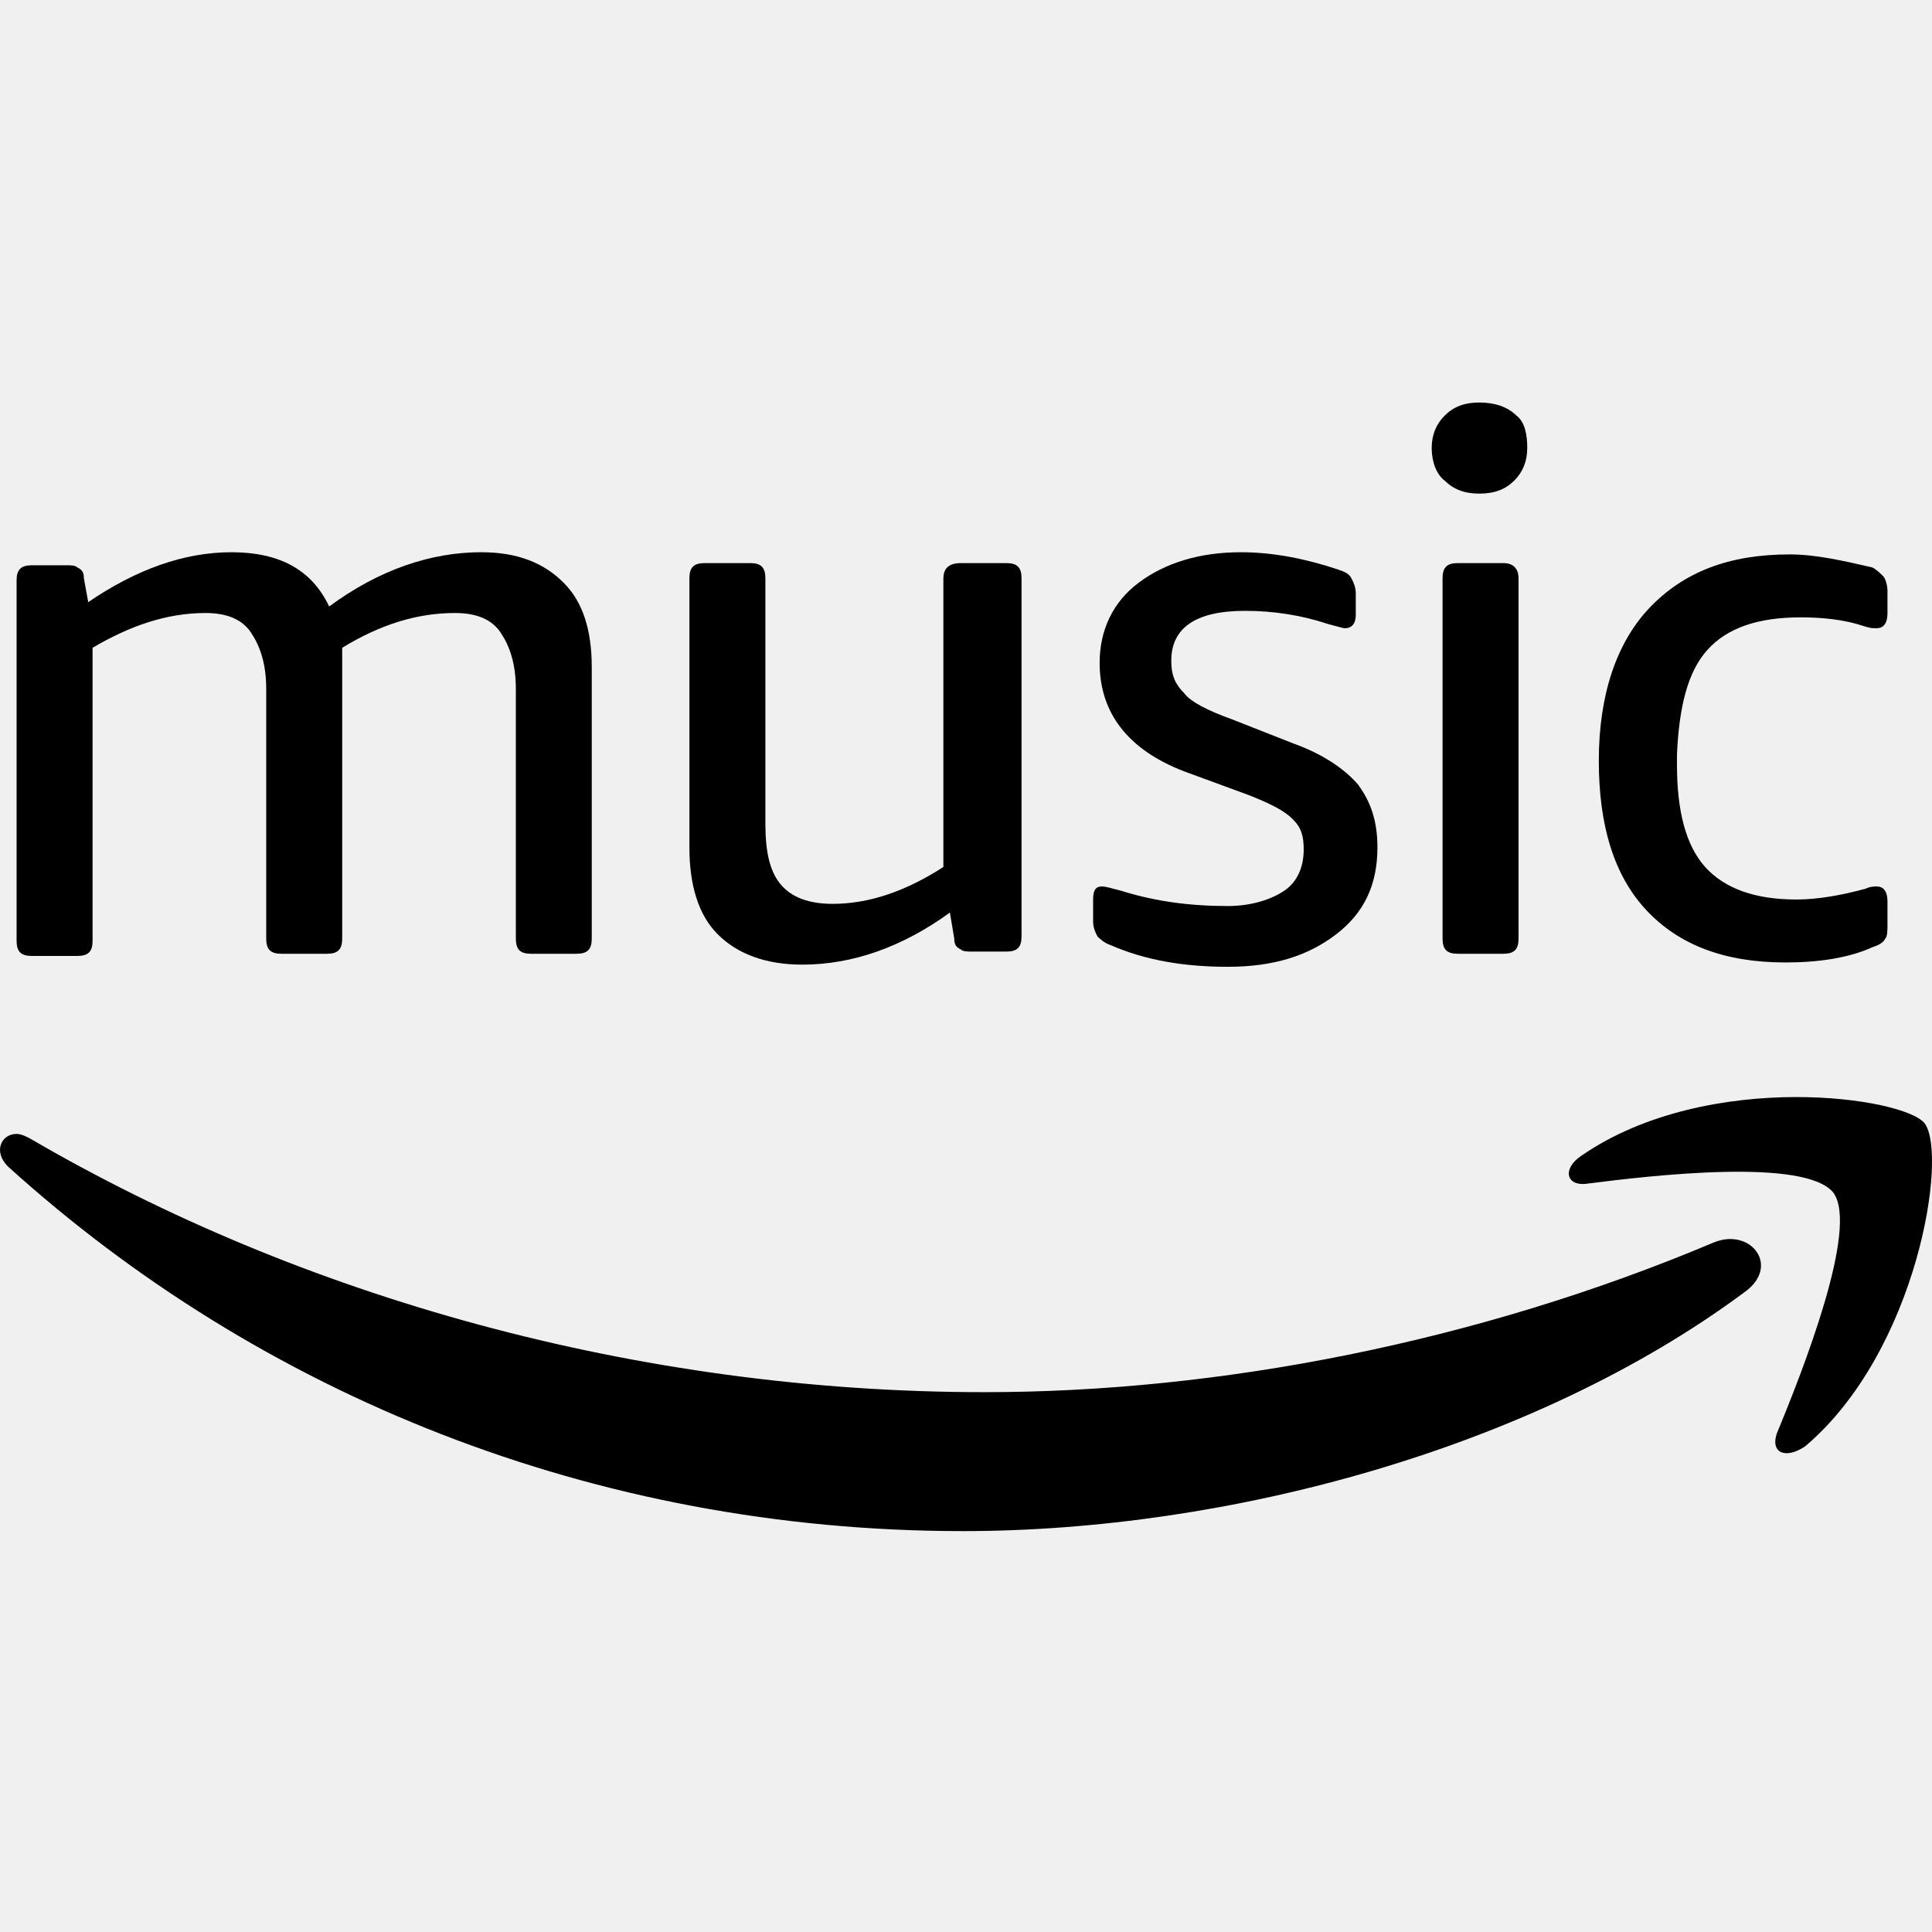
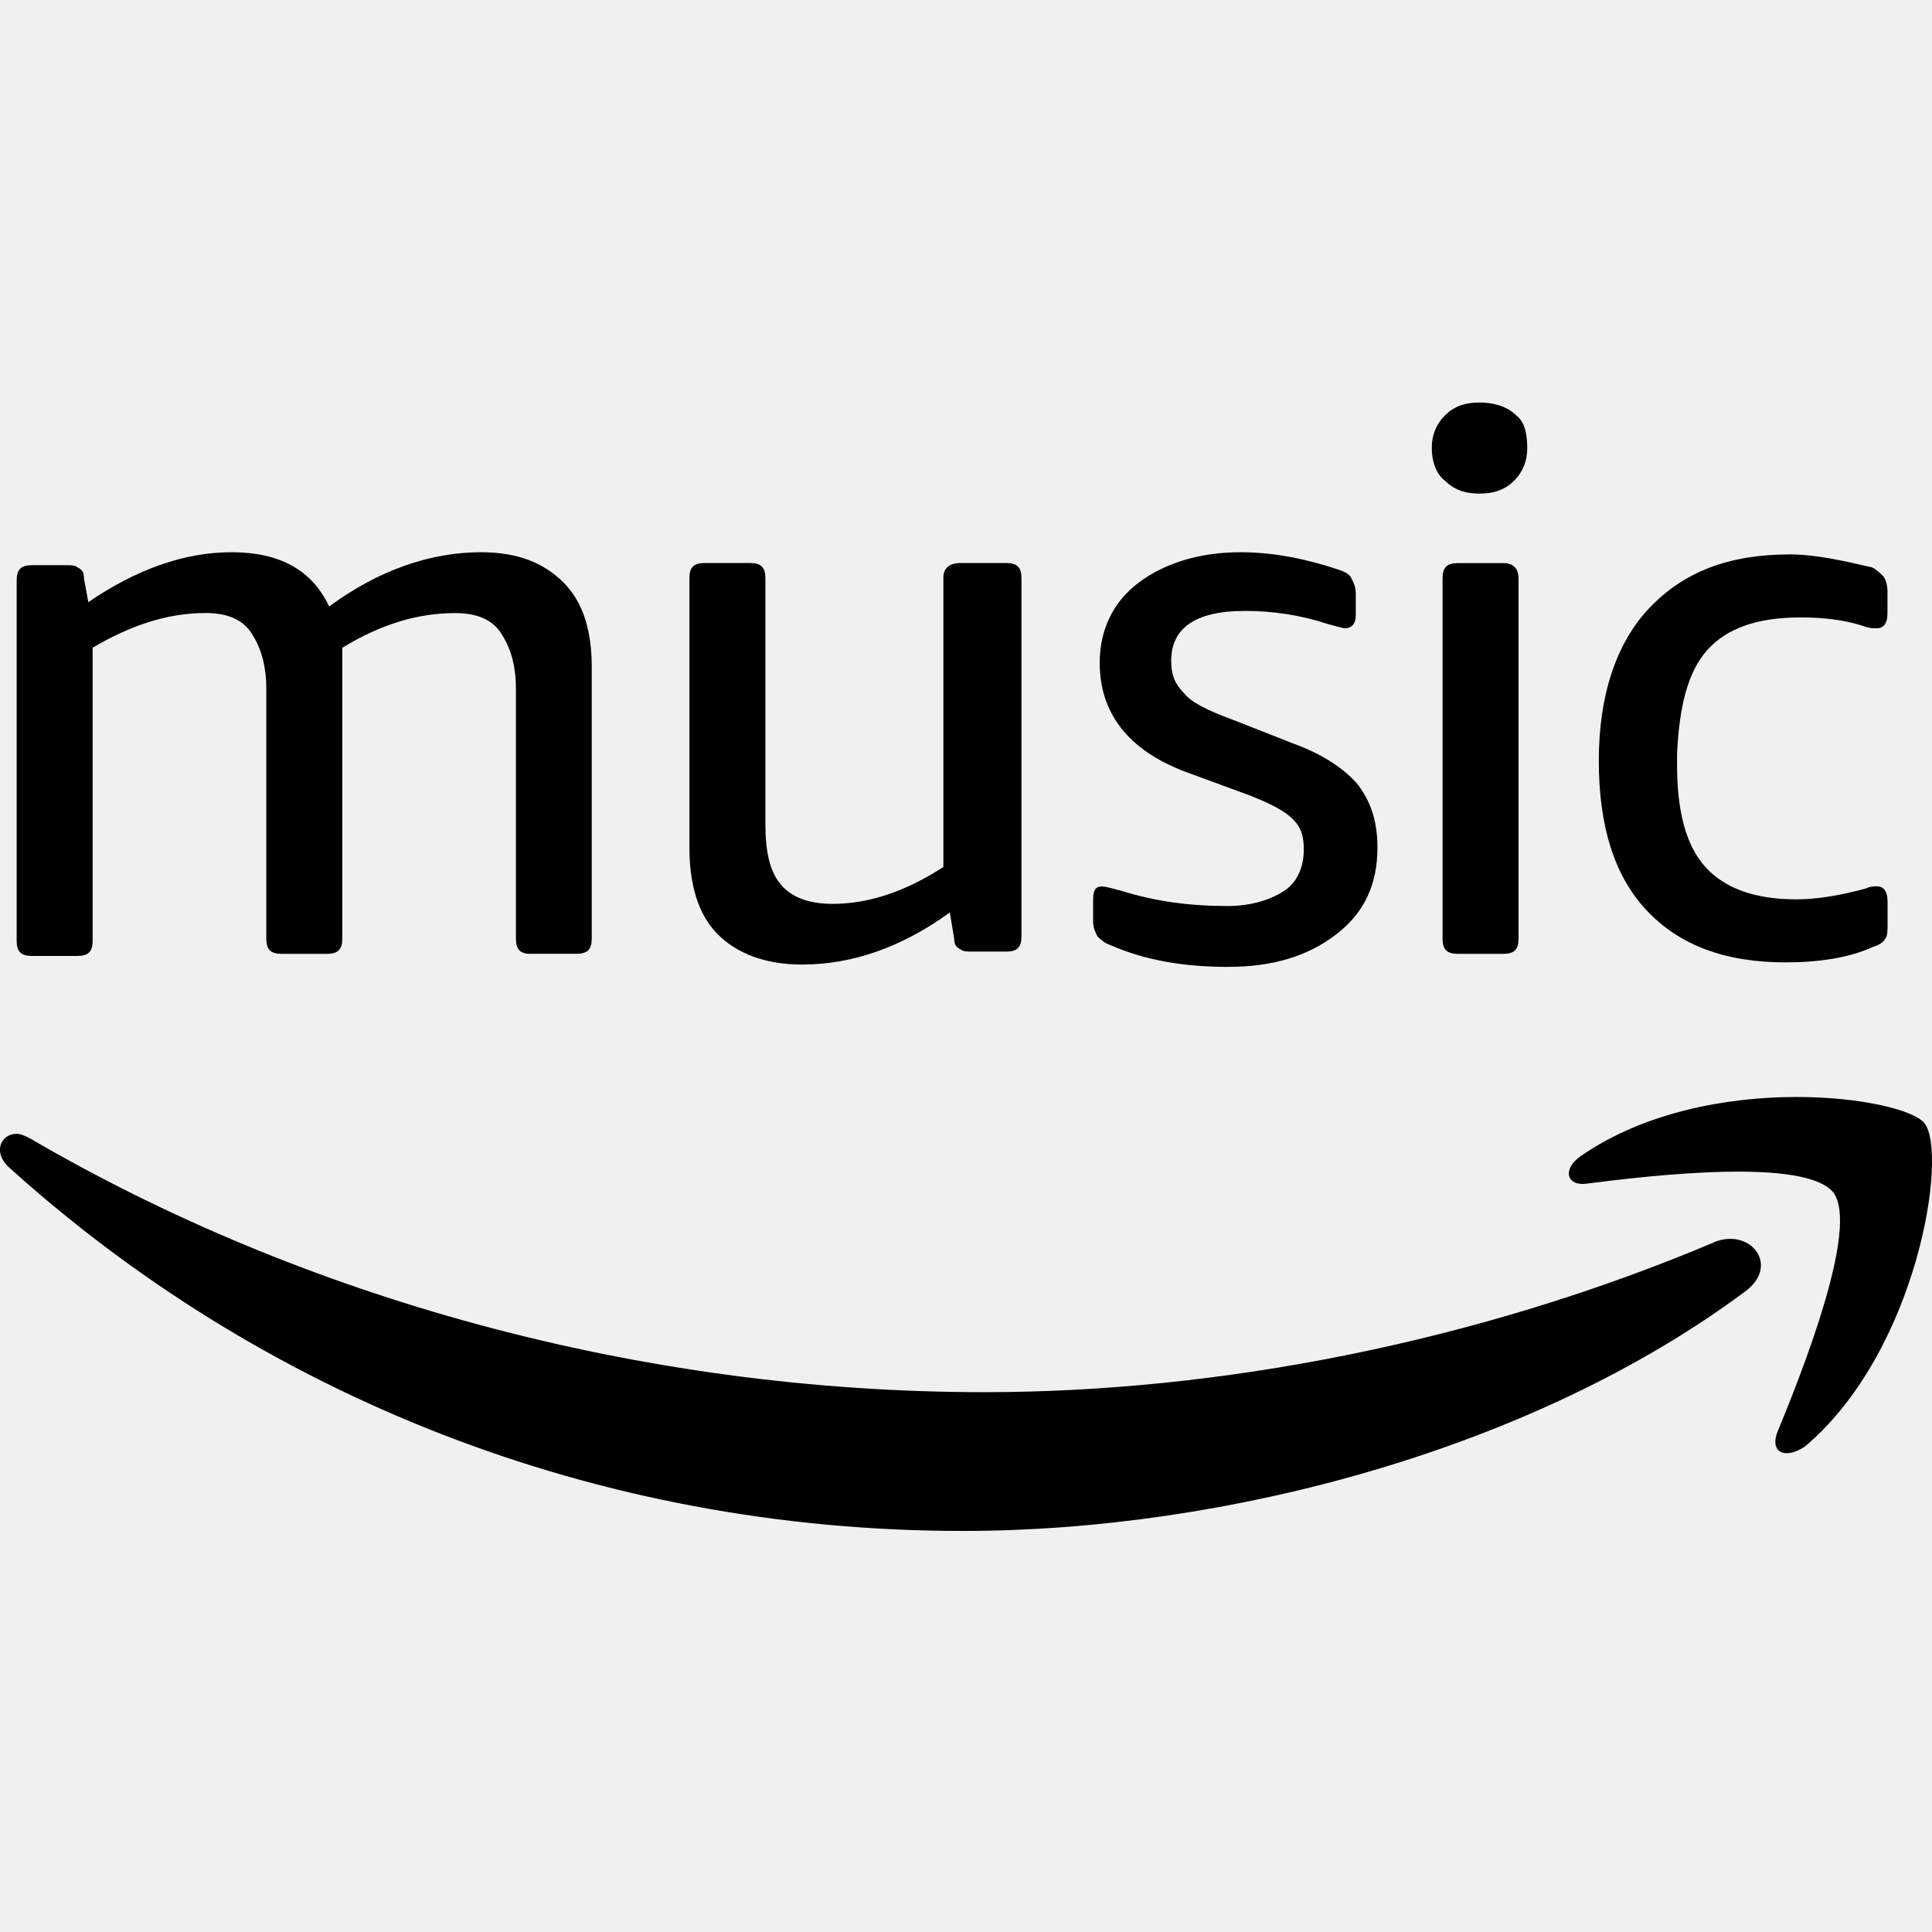
- <svg xmlns="http://www.w3.org/2000/svg" width="24" height="24" viewBox="0 0 24 24" fill="none">
-   <g clip-path="url(#clip0_1450_812)">
-     <path d="M15.952 11.066C15.79 11.174 15.547 11.255 15.251 11.255C14.793 11.255 14.361 11.201 13.93 11.066C13.822 11.039 13.741 11.012 13.687 11.012C13.606 11.012 13.579 11.066 13.579 11.174V11.444C13.579 11.525 13.606 11.579 13.633 11.633C13.66 11.659 13.714 11.713 13.795 11.74C14.226 11.929 14.712 12.01 15.251 12.01C15.817 12.01 16.248 11.875 16.599 11.606C16.95 11.336 17.111 10.986 17.111 10.527C17.111 10.204 17.03 9.961 16.869 9.745C16.707 9.556 16.437 9.368 16.06 9.233L15.305 8.936C15.008 8.829 14.793 8.721 14.712 8.613C14.604 8.505 14.55 8.397 14.55 8.208C14.55 7.804 14.847 7.588 15.467 7.588C15.817 7.588 16.168 7.642 16.491 7.75C16.599 7.777 16.68 7.804 16.707 7.804C16.788 7.804 16.842 7.75 16.842 7.642V7.373C16.842 7.292 16.815 7.238 16.788 7.184C16.761 7.13 16.707 7.103 16.626 7.076C16.222 6.941 15.817 6.86 15.413 6.86C14.9 6.86 14.469 6.995 14.146 7.238C13.822 7.48 13.66 7.831 13.66 8.235C13.66 8.855 14.011 9.314 14.712 9.583L15.521 9.88C15.79 9.988 15.952 10.069 16.06 10.177C16.168 10.284 16.195 10.392 16.195 10.554C16.195 10.77 16.114 10.959 15.952 11.066Z" fill="black" />
-     <path d="M11.719 7.184V10.77C11.261 11.066 10.802 11.228 10.344 11.228C10.047 11.228 9.832 11.147 9.697 10.985C9.562 10.824 9.508 10.581 9.508 10.23V7.184C9.508 7.049 9.454 6.995 9.319 6.995H8.753C8.618 6.995 8.564 7.049 8.564 7.184V10.527C8.564 10.985 8.672 11.363 8.915 11.605C9.158 11.848 9.508 11.983 9.966 11.983C10.587 11.983 11.207 11.767 11.8 11.336L11.854 11.659C11.854 11.74 11.881 11.767 11.935 11.794C11.962 11.821 12.015 11.821 12.096 11.821H12.501C12.636 11.821 12.69 11.767 12.69 11.633V7.184C12.69 7.049 12.636 6.995 12.501 6.995H11.935C11.773 6.995 11.719 7.076 11.719 7.184Z" fill="black" />
-     <path d="M6.596 11.848H7.162C7.297 11.848 7.351 11.794 7.351 11.659V8.289C7.351 7.831 7.243 7.48 7.001 7.238C6.758 6.995 6.435 6.86 5.976 6.86C5.356 6.86 4.709 7.076 4.089 7.534C3.873 7.076 3.469 6.86 2.876 6.86C2.282 6.86 1.689 7.076 1.096 7.48L1.042 7.184C1.042 7.103 1.015 7.076 0.961 7.049C0.934 7.022 0.88 7.022 0.827 7.022H0.395C0.26 7.022 0.206 7.076 0.206 7.211V11.687C0.206 11.821 0.26 11.875 0.395 11.875H0.961C1.096 11.875 1.15 11.821 1.15 11.687V8.047C1.608 7.777 2.067 7.615 2.552 7.615C2.822 7.615 3.01 7.696 3.118 7.858C3.226 8.02 3.307 8.235 3.307 8.559V11.659C3.307 11.794 3.361 11.848 3.496 11.848H4.062C4.197 11.848 4.251 11.794 4.251 11.659V8.343V8.181C4.251 8.128 4.251 8.074 4.251 8.047C4.736 7.75 5.194 7.615 5.653 7.615C5.922 7.615 6.111 7.696 6.219 7.858C6.327 8.02 6.408 8.235 6.408 8.559V11.659C6.408 11.794 6.461 11.848 6.596 11.848Z" fill="black" />
-     <path d="M21.29 15.434C18.352 16.674 15.143 17.294 12.231 17.294C7.917 17.294 3.738 16.108 0.368 14.14C0.314 14.113 0.26 14.086 0.206 14.086C0.018 14.086 -0.09 14.302 0.099 14.491C3.226 17.321 7.378 19.02 11.962 19.02C15.251 19.02 19.052 17.995 21.668 16.054C22.126 15.731 21.749 15.245 21.29 15.434Z" fill="black" />
-     <path d="M21.209 8.074C21.452 7.804 21.829 7.669 22.369 7.669C22.638 7.669 22.908 7.696 23.151 7.777C23.232 7.804 23.259 7.804 23.312 7.804C23.393 7.804 23.447 7.75 23.447 7.615V7.346C23.447 7.265 23.42 7.184 23.393 7.157C23.366 7.13 23.312 7.076 23.259 7.049C22.908 6.968 22.558 6.887 22.234 6.887C21.479 6.887 20.913 7.103 20.481 7.561C20.077 7.993 19.861 8.64 19.861 9.449C19.861 10.258 20.05 10.878 20.454 11.309C20.859 11.74 21.425 11.956 22.18 11.956C22.584 11.956 22.962 11.902 23.259 11.767C23.339 11.74 23.393 11.713 23.42 11.659C23.447 11.633 23.447 11.552 23.447 11.471V11.201C23.447 11.066 23.393 11.012 23.312 11.012C23.285 11.012 23.232 11.012 23.178 11.039C22.881 11.12 22.584 11.174 22.315 11.174C21.803 11.174 21.425 11.039 21.182 10.77C20.94 10.5 20.832 10.069 20.832 9.503V9.368C20.859 8.775 20.967 8.343 21.209 8.074Z" fill="black" />
-     <path d="M22.423 17.968C23.825 16.782 24.202 14.329 23.906 13.951C23.771 13.79 23.124 13.628 22.315 13.628C21.452 13.628 20.427 13.816 19.646 14.356C19.403 14.517 19.457 14.733 19.7 14.706C20.535 14.598 22.423 14.383 22.773 14.814C23.097 15.245 22.396 17.025 22.072 17.807C21.991 18.049 22.18 18.13 22.423 17.968Z" fill="black" />
-     <path d="M18.675 6.995H18.109C17.974 6.995 17.92 7.049 17.92 7.184V11.659C17.92 11.794 17.974 11.848 18.109 11.848H18.675C18.81 11.848 18.864 11.794 18.864 11.659V7.184C18.864 7.076 18.81 6.995 18.675 6.995Z" fill="black" />
-     <path d="M18.837 5.162C18.729 5.054 18.567 5 18.378 5C18.19 5 18.055 5.054 17.947 5.162C17.839 5.27 17.785 5.404 17.785 5.566C17.785 5.728 17.839 5.89 17.947 5.971C18.055 6.078 18.19 6.132 18.378 6.132C18.567 6.132 18.702 6.078 18.81 5.971C18.918 5.863 18.972 5.728 18.972 5.566C18.972 5.404 18.945 5.243 18.837 5.162Z" fill="black" />
+ <svg xmlns="http://www.w3.org/2000/svg" fill="none" height="24" viewBox="0 0 24 24" width="24">
+   <clipPath id="a">
+     <path d="m0 5h24v14.02h-24z" />
+   </clipPath>
+   <g clip-path="url(#a)" fill="#000">
+     <path d="m15.952 11.066c-.162.108-.405.189-.701.189-.458 0-.89-.054-1.321-.189-.108-.027-.189-.054-.243-.054-.081 0-.108.054-.108.162v.27c0 .081.027.135.054.189.027.027.081.081.162.108.431.189.917.27 1.456.27.566 0 .998-.135 1.348-.404s.512-.62.512-1.079c0-.324-.081-.566-.243-.782-.162-.189-.431-.377-.809-.512l-.755-.297c-.297-.108-.512-.216-.593-.324-.108-.108-.162-.216-.162-.404 0-.404.296-.62.917-.62.35 0 .701.054 1.025.162.108.027.189.054.216.054.081 0 .135-.054.135-.162v-.27c0-.081-.027-.135-.054-.189-.027-.054-.081-.081-.162-.108-.404-.135-.809-.216-1.213-.216-.512 0-.944.135-1.267.377-.324.243-.485.593-.485.998 0 .62.35 1.078 1.052 1.348l.809.297c.27.108.431.189.539.297.108.108.135.216.135.378 0 .216-.081.404-.243.512z" />
+     <path d="m11.719 7.184v3.586c-.458.297-.917.458-1.375.458-.297 0-.512-.081-.647-.243-.135-.162-.189-.404-.189-.755v-3.047c0-.135-.054-.189-.189-.189h-.566c-.135 0-.189.054-.189.189v3.343c0 .458.108.836.35 1.078.243.243.593.378 1.052.378.62 0 1.24-.216 1.833-.647l.054.324c0 .081.027.108.081.135.027.027.081.027.162.027h.404c.135 0 .189-.054.189-.189v-4.449c0-.135-.054-.189-.189-.189h-.566c-.162 0-.216.081-.216.189z" />
+     <path d="m6.596 11.848h.566c.135 0 .189-.054.189-.189v-3.37c0-.458-.108-.809-.35-1.052-.243-.243-.566-.377-1.025-.377-.62 0-1.267.216-1.887.674-.216-.458-.62-.674-1.213-.674-.593 0-1.186.216-1.779.62l-.054-.297c0-.081-.027-.108-.081-.135-.027-.027-.081-.027-.135-.027h-.431c-.135 0-.189.054-.189.189v4.476c0 .135.054.189.189.189h.566c.135 0 .189-.054.189-.189v-3.64c.458-.27.917-.431 1.402-.431.27 0 .458.081.566.243.108.162.189.377.189.701v3.101c0 .135.054.189.189.189h.566c.135 0 .189-.054.189-.189v-3.316-.162c0-.054 0-.108 0-.135.485-.297.944-.431 1.402-.431.27 0 .458.081.566.243.108.162.189.377.189.701v3.101c0 .135.054.189.189.189z" />
+     <path d="m21.29 15.434c-2.939 1.24-6.147 1.86-9.059 1.86-4.314 0-8.493-1.186-11.863-3.155-.054-.027-.108-.054-.162-.054-.189 0-.297.216-.108.404 3.128 2.831 7.28 4.529 11.863 4.529 3.289 0 7.091-1.024 9.706-2.966.458-.324.081-.809-.378-.62z" />
+     <path d="m21.209 8.074c.243-.27.62-.404 1.159-.404.27 0 .539.027.782.108.081.027.108.027.162.027.081 0 .135-.054.135-.189v-.27c0-.081-.027-.162-.054-.189-.027-.027-.081-.081-.135-.108-.35-.081-.701-.162-1.025-.162-.755 0-1.321.216-1.752.674-.404.431-.62 1.078-.62 1.887 0 .809.189 1.429.593 1.86s.971.647 1.726.647c.404 0 .782-.054 1.079-.189.081-.027.135-.054.162-.108.027-.027.027-.108.027-.189v-.27c0-.135-.054-.189-.135-.189-.027 0-.081 0-.135.027-.297.081-.593.135-.863.135-.512 0-.89-.135-1.132-.404-.243-.27-.35-.701-.35-1.267v-.135c.027-.593.135-1.025.378-1.294z" />
+     <path d="m22.423 17.968c1.402-1.186 1.779-3.64 1.483-4.017-.135-.162-.782-.324-1.591-.324-.863 0-1.887.189-2.669.728-.243.162-.189.378.054.35.836-.108 2.723-.324 3.074.108.324.431-.378 2.211-.701 2.993-.081.243.108.324.35.162z" />
+     <path d="m18.675 6.995h-.566c-.135 0-.189.054-.189.189v4.476c0 .135.054.189.189.189h.566c.135 0 .189-.054.189-.189v-4.476c0-.108-.054-.189-.189-.189z" />
+     <path d="m18.837 5.162c-.108-.108-.27-.162-.458-.162-.189 0-.324.054-.431.162-.108.108-.162.243-.162.404s.054.324.162.404c.108.108.243.162.431.162.189 0 .324-.054.431-.162.108-.108.162-.243.162-.404s-.027-.324-.135-.404z" />
  </g>
-   <defs>
-     <clipPath id="clip0_1450_812">
-       <rect width="24" height="14.02" fill="white" transform="translate(0 5)" />
-     </clipPath>
-   </defs>
</svg>
